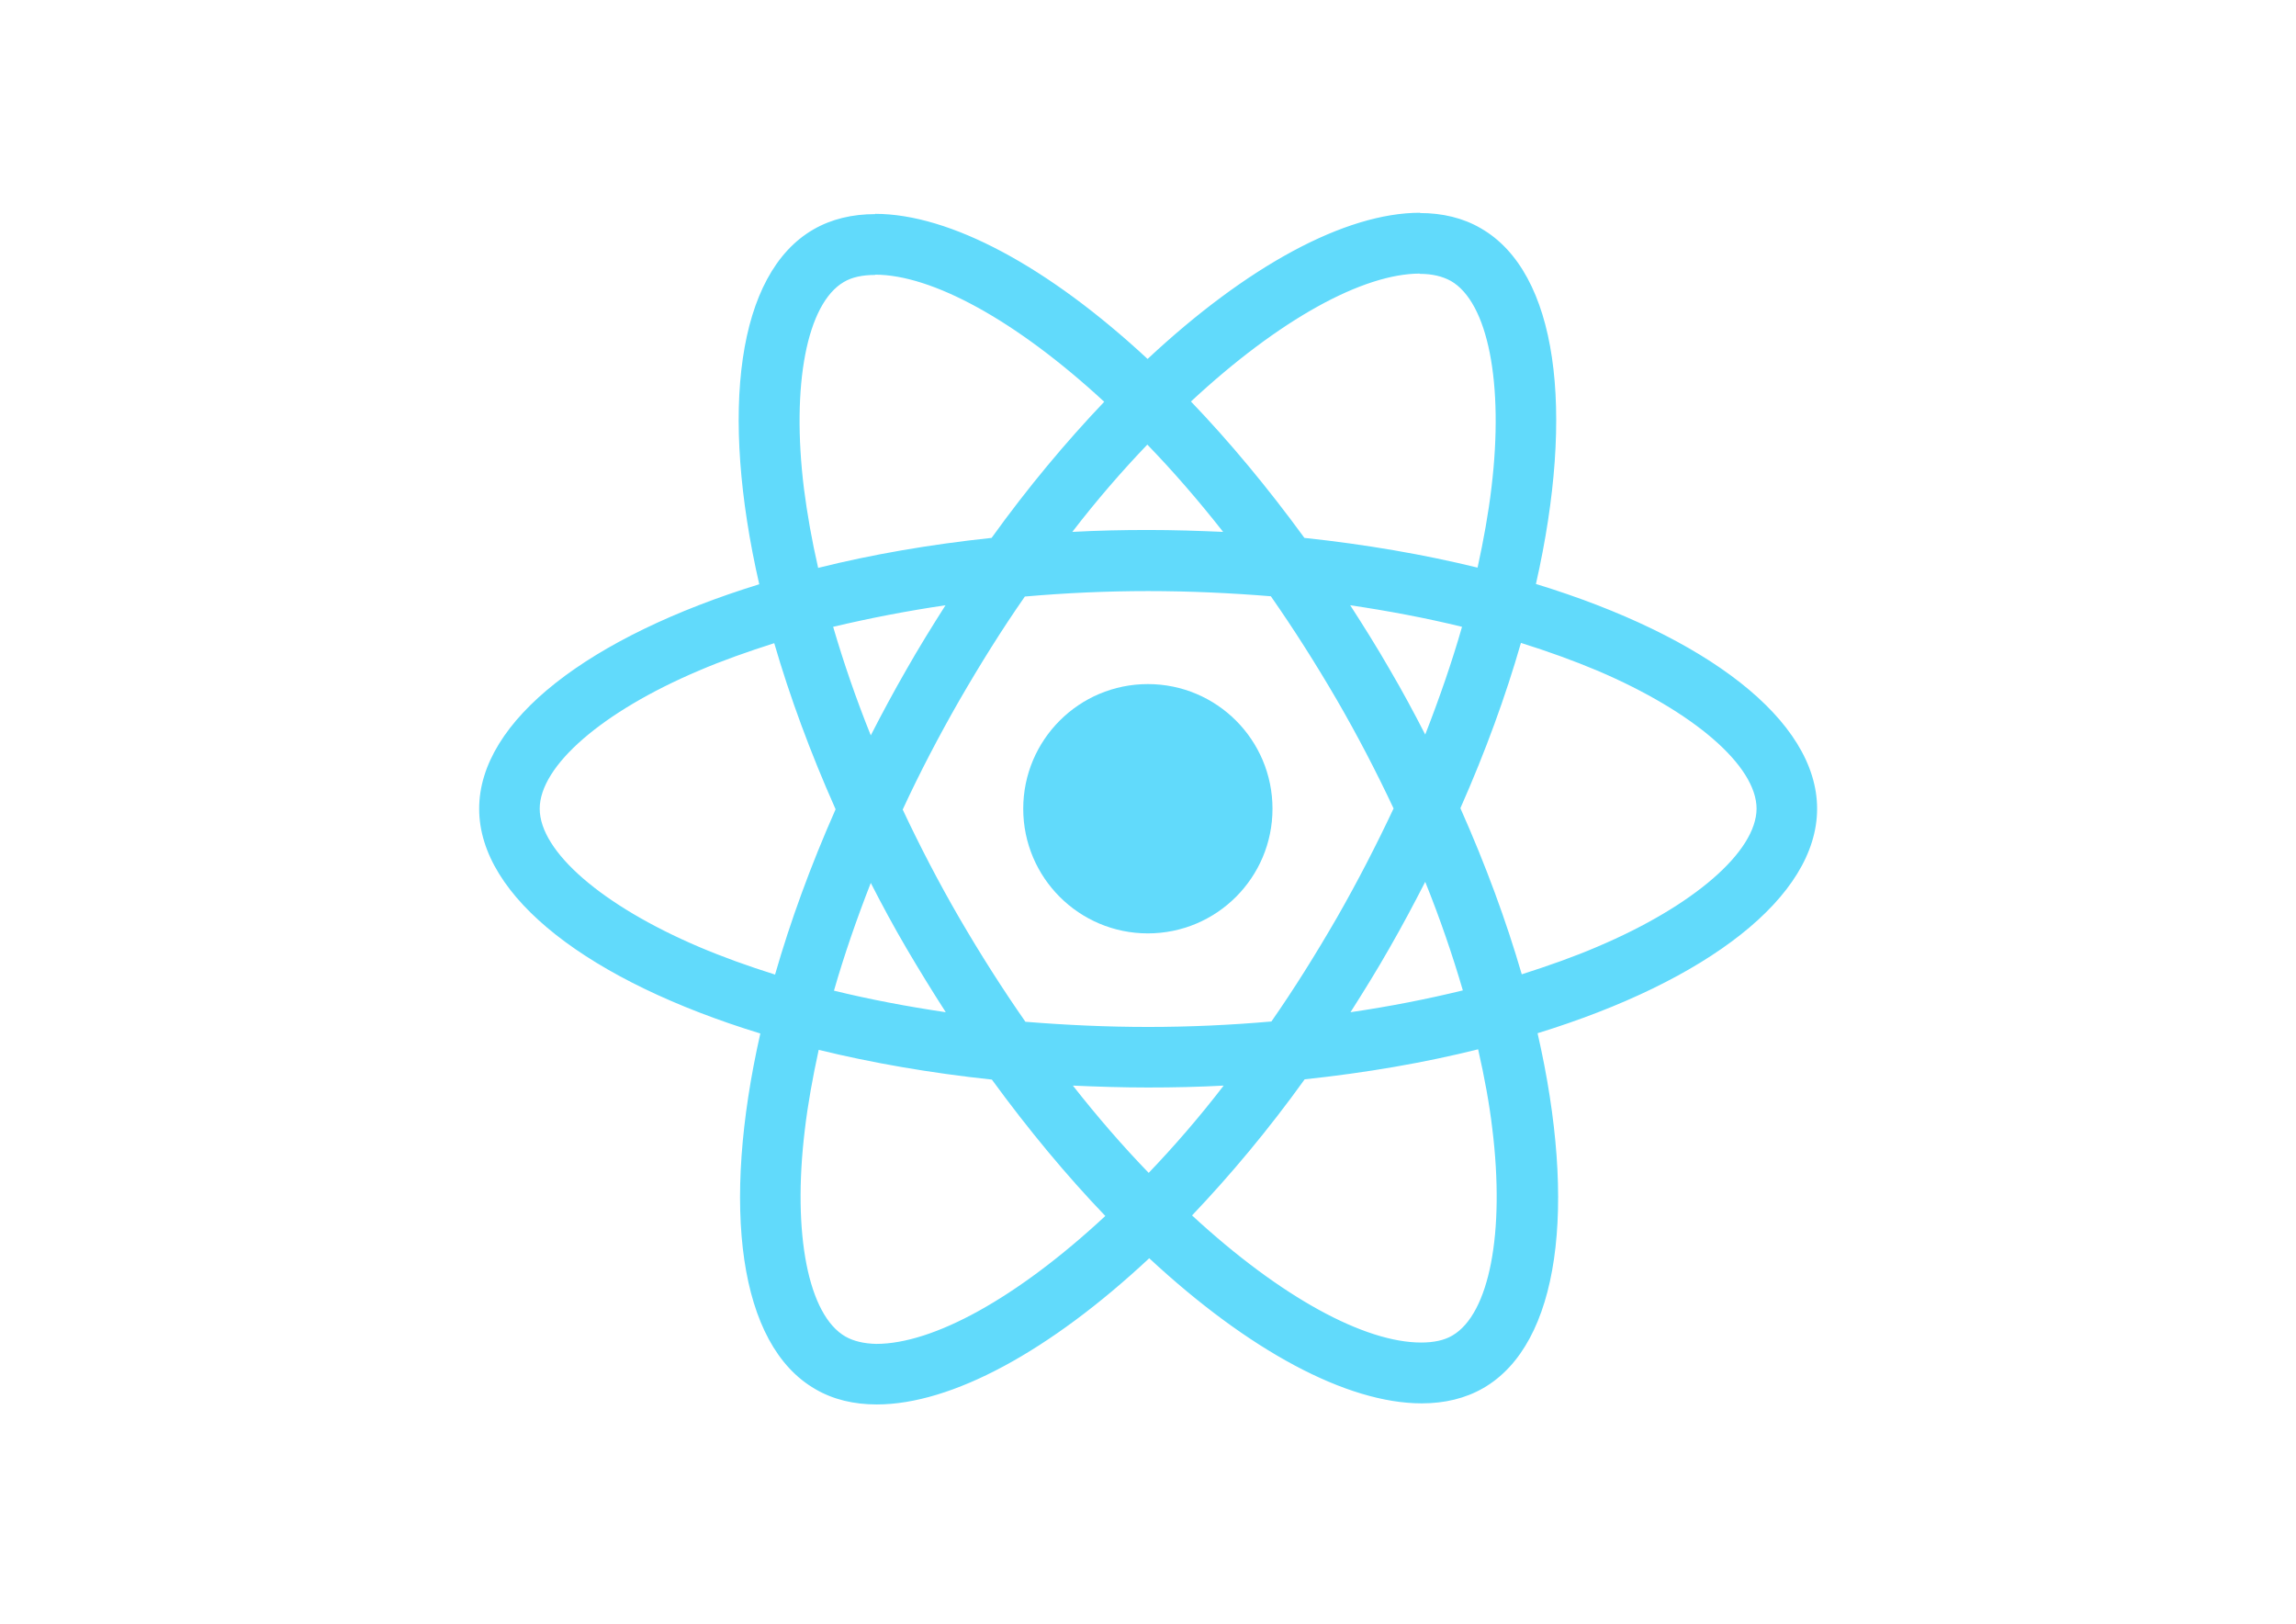
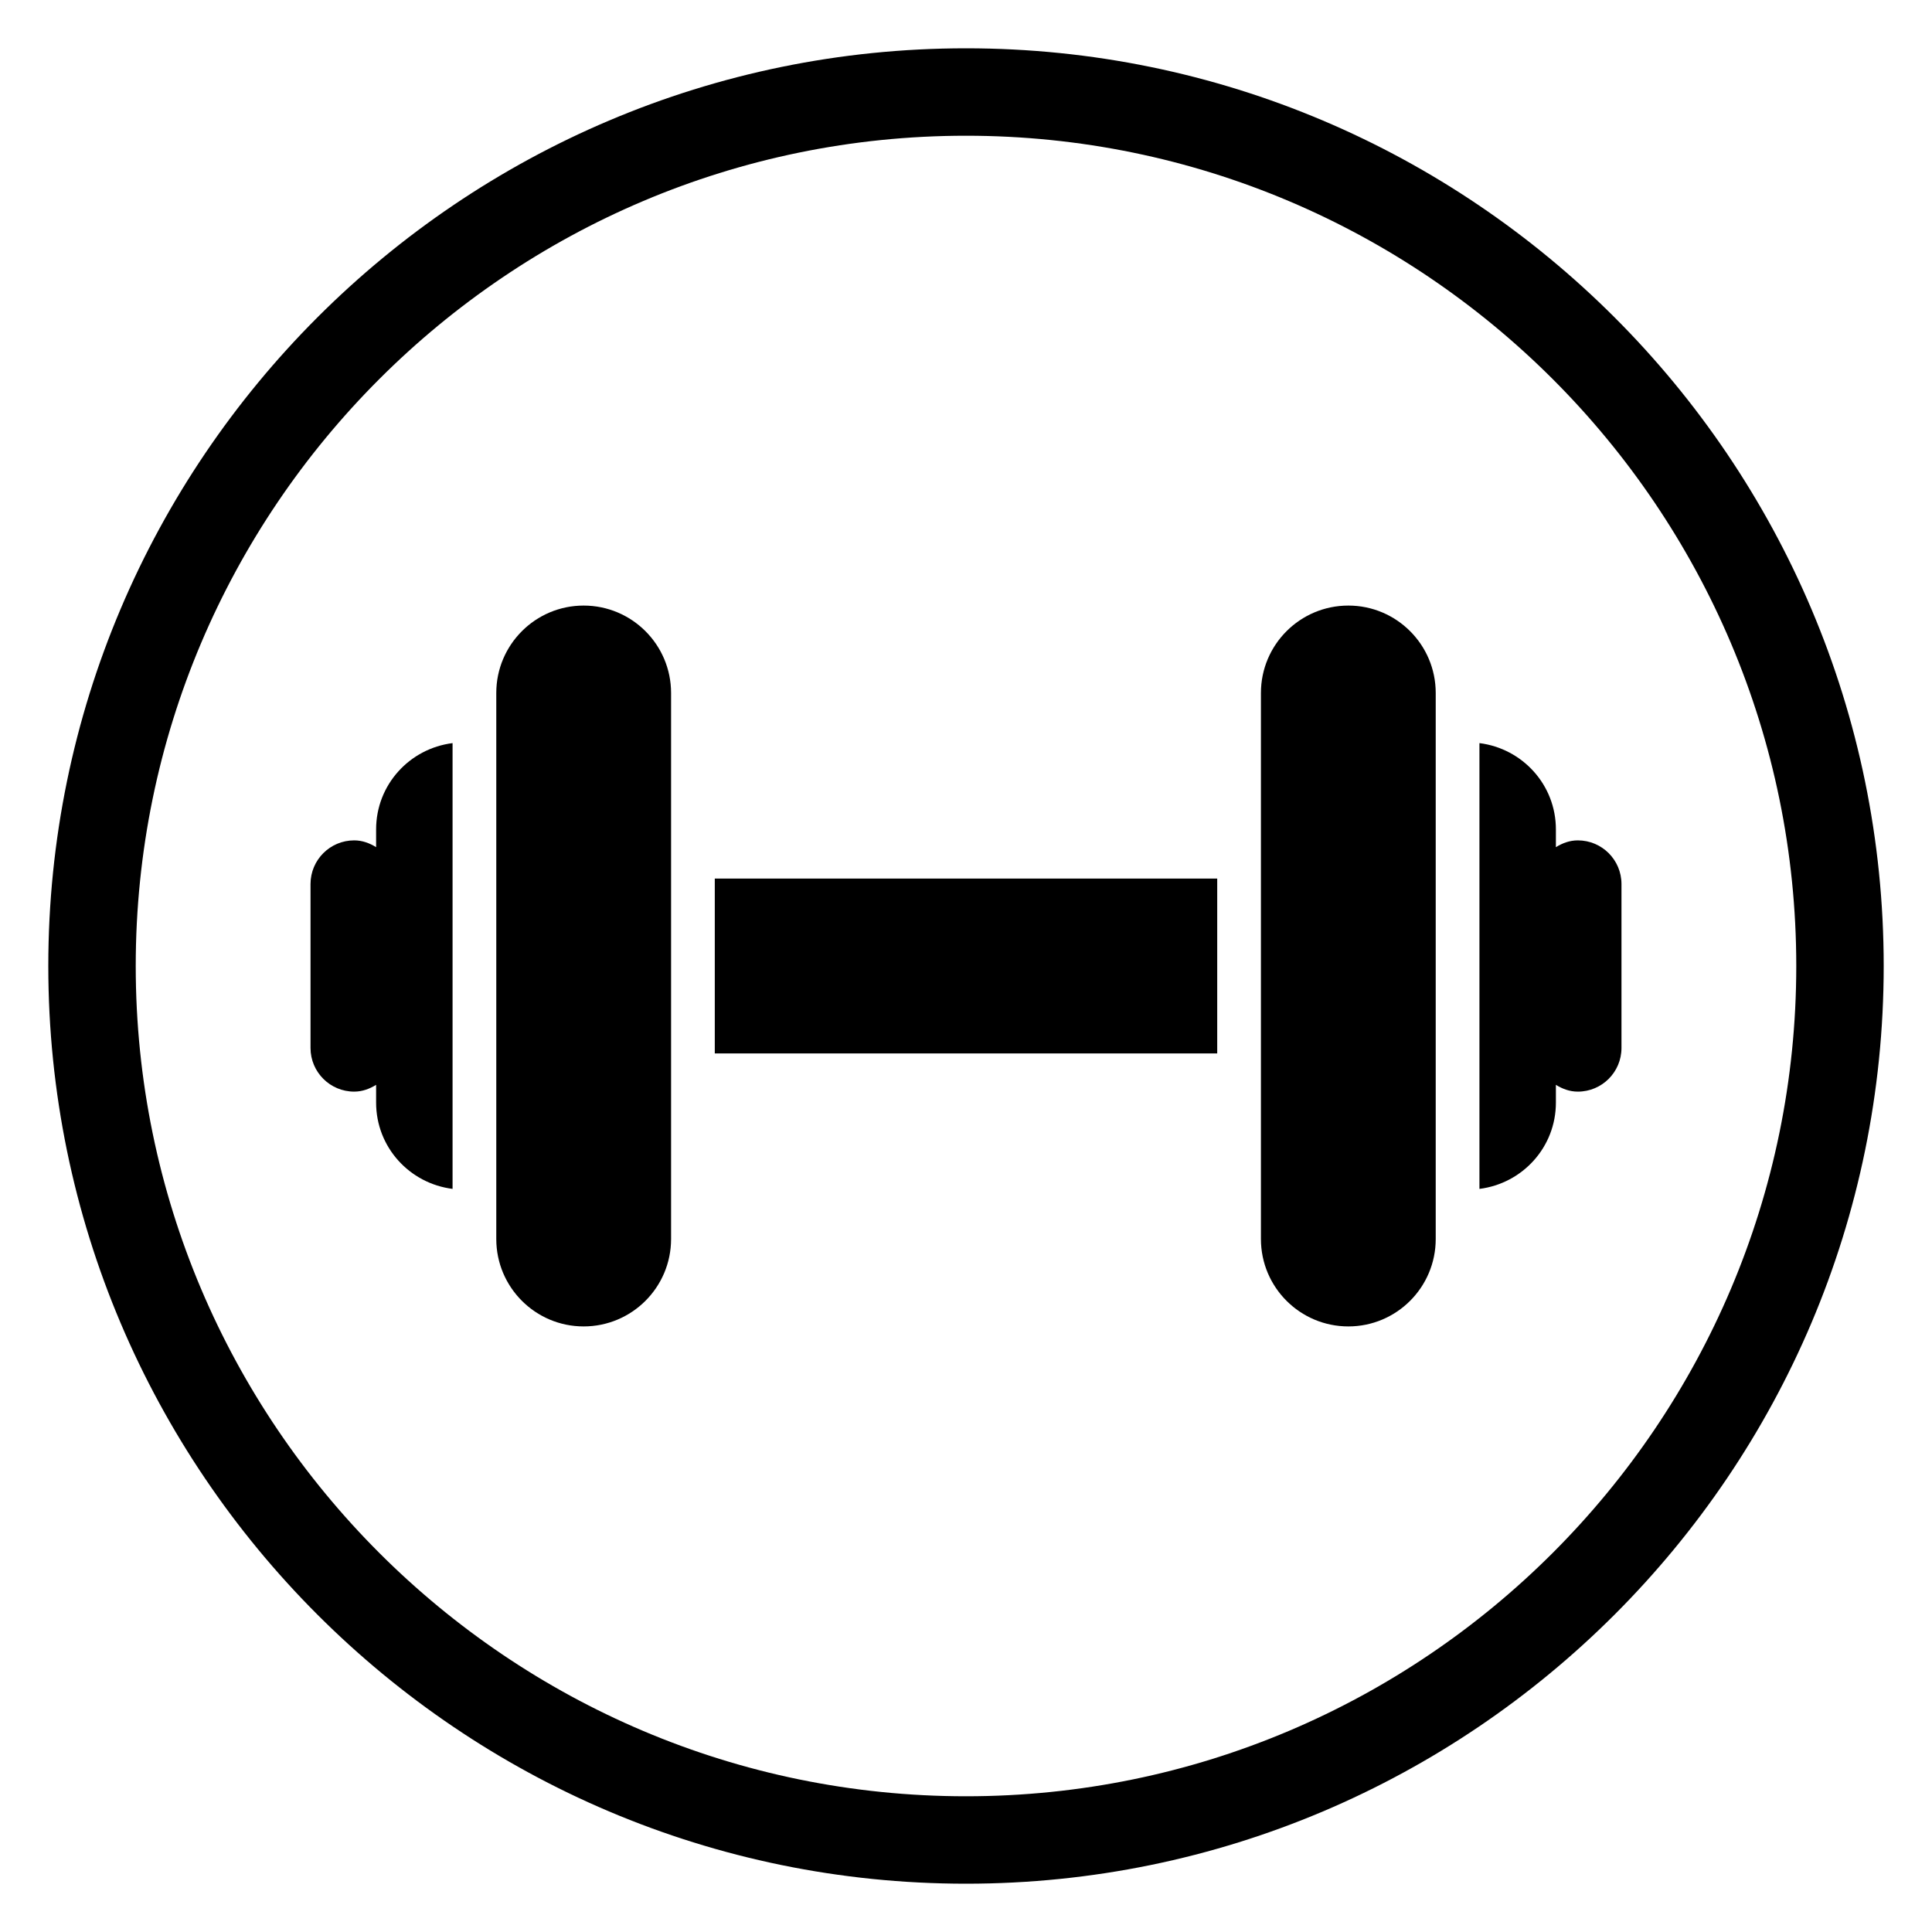
- <svg xmlns="http://www.w3.org/2000/svg" viewBox="0 0 841.9 595.3">
-   <g fill="#61DAFB">
-     <path d="M666.3 296.5c0-32.5-40.7-63.3-103.1-82.4 14.4-63.6 8-114.2-20.2-130.4-6.5-3.8-14.1-5.6-22.4-5.6v22.3c4.6 0 8.3.9 11.4 2.6 13.6 7.8 19.5 37.5 14.9 75.7-1.1 9.4-2.9 19.3-5.1 29.4-19.6-4.8-41-8.5-63.5-10.9-13.5-18.5-27.5-35.3-41.6-50 32.6-30.3 63.2-46.9 84-46.9V78c-27.5 0-63.5 19.6-99.9 53.6-36.4-33.8-72.4-53.2-99.9-53.2v22.3c20.7 0 51.4 16.5 84 46.6-14 14.7-28 31.4-41.3 49.9-22.6 2.4-44 6.1-63.6 11-2.3-10-4-19.7-5.2-29-4.7-38.2 1.1-67.9 14.6-75.8 3-1.8 6.9-2.6 11.5-2.6V78.5c-8.4 0-16 1.8-22.6 5.6-28.1 16.2-34.4 66.7-19.9 130.1-62.2 19.2-102.7 49.9-102.7 82.3 0 32.5 40.7 63.3 103.1 82.4-14.4 63.6-8 114.2 20.2 130.4 6.5 3.8 14.1 5.6 22.5 5.6 27.5 0 63.5-19.6 99.9-53.6 36.4 33.8 72.4 53.2 99.9 53.2 8.4 0 16-1.8 22.6-5.6 28.1-16.2 34.4-66.7 19.9-130.1 62-19.1 102.5-49.9 102.5-82.3zm-130.2-66.7c-3.7 12.9-8.3 26.2-13.5 39.5-4.1-8-8.4-16-13.1-24-4.6-8-9.5-15.8-14.4-23.4 14.2 2.1 27.9 4.7 41 7.9zm-45.8 106.5c-7.8 13.5-15.8 26.3-24.1 38.2-14.9 1.3-30 2-45.2 2-15.1 0-30.2-.7-45-1.9-8.3-11.9-16.4-24.6-24.2-38-7.6-13.1-14.5-26.4-20.8-39.8 6.2-13.4 13.2-26.8 20.7-39.9 7.8-13.5 15.8-26.3 24.1-38.2 14.9-1.3 30-2 45.2-2 15.1 0 30.2.7 45 1.9 8.3 11.9 16.4 24.6 24.2 38 7.6 13.1 14.5 26.4 20.8 39.8-6.3 13.4-13.2 26.8-20.7 39.9zm32.3-13c5.4 13.4 10 26.8 13.8 39.8-13.1 3.2-26.9 5.9-41.2 8 4.9-7.7 9.8-15.6 14.4-23.7 4.6-8 8.9-16.1 13-24.1zM421.2 430c-9.3-9.6-18.6-20.3-27.8-32 9 .4 18.2.7 27.5.7 9.4 0 18.7-.2 27.8-.7-9 11.7-18.3 22.4-27.5 32zm-74.4-58.9c-14.2-2.1-27.9-4.7-41-7.9 3.7-12.9 8.3-26.2 13.5-39.5 4.1 8 8.4 16 13.1 24 4.7 8 9.5 15.8 14.4 23.4zM420.7 163c9.3 9.6 18.6 20.3 27.8 32-9-.4-18.2-.7-27.5-.7-9.4 0-18.7.2-27.8.7 9-11.7 18.3-22.4 27.5-32zm-74 58.9c-4.9 7.7-9.8 15.6-14.4 23.7-4.6 8-8.9 16-13 24-5.4-13.4-10-26.8-13.8-39.8 13.1-3.1 26.9-5.8 41.2-7.9zm-90.5 125.2c-35.4-15.1-58.3-34.9-58.3-50.6 0-15.7 22.9-35.6 58.3-50.6 8.6-3.7 18-7 27.7-10.1 5.7 19.6 13.2 40 22.5 60.9-9.2 20.8-16.6 41.1-22.2 60.6-9.9-3.1-19.3-6.5-28-10.2zM310 490c-13.6-7.8-19.5-37.5-14.9-75.7 1.1-9.4 2.9-19.3 5.1-29.4 19.6 4.8 41 8.5 63.5 10.9 13.5 18.5 27.5 35.3 41.6 50-32.6 30.3-63.2 46.9-84 46.9-4.5-.1-8.3-1-11.3-2.7zm237.2-76.2c4.7 38.2-1.1 67.9-14.6 75.8-3 1.8-6.9 2.6-11.5 2.6-20.7 0-51.4-16.5-84-46.6 14-14.7 28-31.4 41.3-49.9 22.6-2.4 44-6.1 63.6-11 2.3 10.1 4.1 19.8 5.2 29.1zm38.5-66.7c-8.6 3.7-18 7-27.7 10.1-5.7-19.6-13.2-40-22.5-60.9 9.2-20.8 16.6-41.1 22.2-60.6 9.9 3.1 19.3 6.5 28.1 10.2 35.4 15.1 58.3 34.9 58.3 50.6-.1 15.7-23 35.6-58.4 50.6zM320.8 78.4z" />
-     <circle cx="420.9" cy="296.5" r="45.7" />
-     <path d="M520.5 78.1z" />
+ <svg xmlns="http://www.w3.org/2000/svg" version="1.1" id="Layer_1" x="0px" y="0px" width="300px" height="300px" viewBox="0 0 300 300" enable-background="new 0 0 300 300" xml:space="preserve">
+   <g>
+     <path d="M150,7.5C71.421,7.5,7.5,71.434,7.5,150S71.421,292.5,150,292.5S292.5,228.566,292.5,150S228.579,7.5,150,7.5z    M150,278.924c-71.092,0-128.924-57.841-128.924-128.924S78.908,21.076,150,21.076S278.924,78.917,278.924,150   S221.092,278.924,150,278.924z" />
+     <rect x="110.992" y="136.424" width="78.017" height="27.152" />
+     <path d="M58.402,128.786v2.758c-1.021-0.624-2.14-1.051-3.405-1.051c-3.748,0-6.779,3.036-6.779,6.778v25.457   c0,3.742,3.031,6.778,6.779,6.778c1.265,0,2.384-0.427,3.405-1.051v2.758c0,6.915,5.186,12.556,11.872,13.396V115.39   C63.588,116.23,58.402,121.871,58.402,128.786z" />
+     <path d="M245.003,130.493c-1.265,0-2.384,0.427-3.404,1.051v-2.758c0-6.915-5.187-12.556-11.872-13.396v69.221   c6.686-0.841,11.872-6.481,11.872-13.396v-2.758c1.021,0.624,2.14,1.051,3.404,1.051c3.748,0,6.779-3.036,6.779-6.778v-25.457   C251.782,133.529,248.751,130.493,245.003,130.493z" />
+     <path d="M90.628,94.033c-7.487,0-13.566,6.079-13.566,13.575v84.783c0,7.496,6.08,13.575,13.566,13.575   c7.496,0,13.576-6.079,13.576-13.575v-84.783C104.204,100.112,98.124,94.033,90.628,94.033z" />
+     <path d="M209.372,94.033c-7.496,0-13.576,6.079-13.576,13.575v84.783c0,7.496,6.08,13.575,13.576,13.575   c7.487,0,13.566-6.079,13.566-13.575v-84.783C222.938,100.112,216.859,94.033,209.372,94.033z" />
  </g>
</svg>
